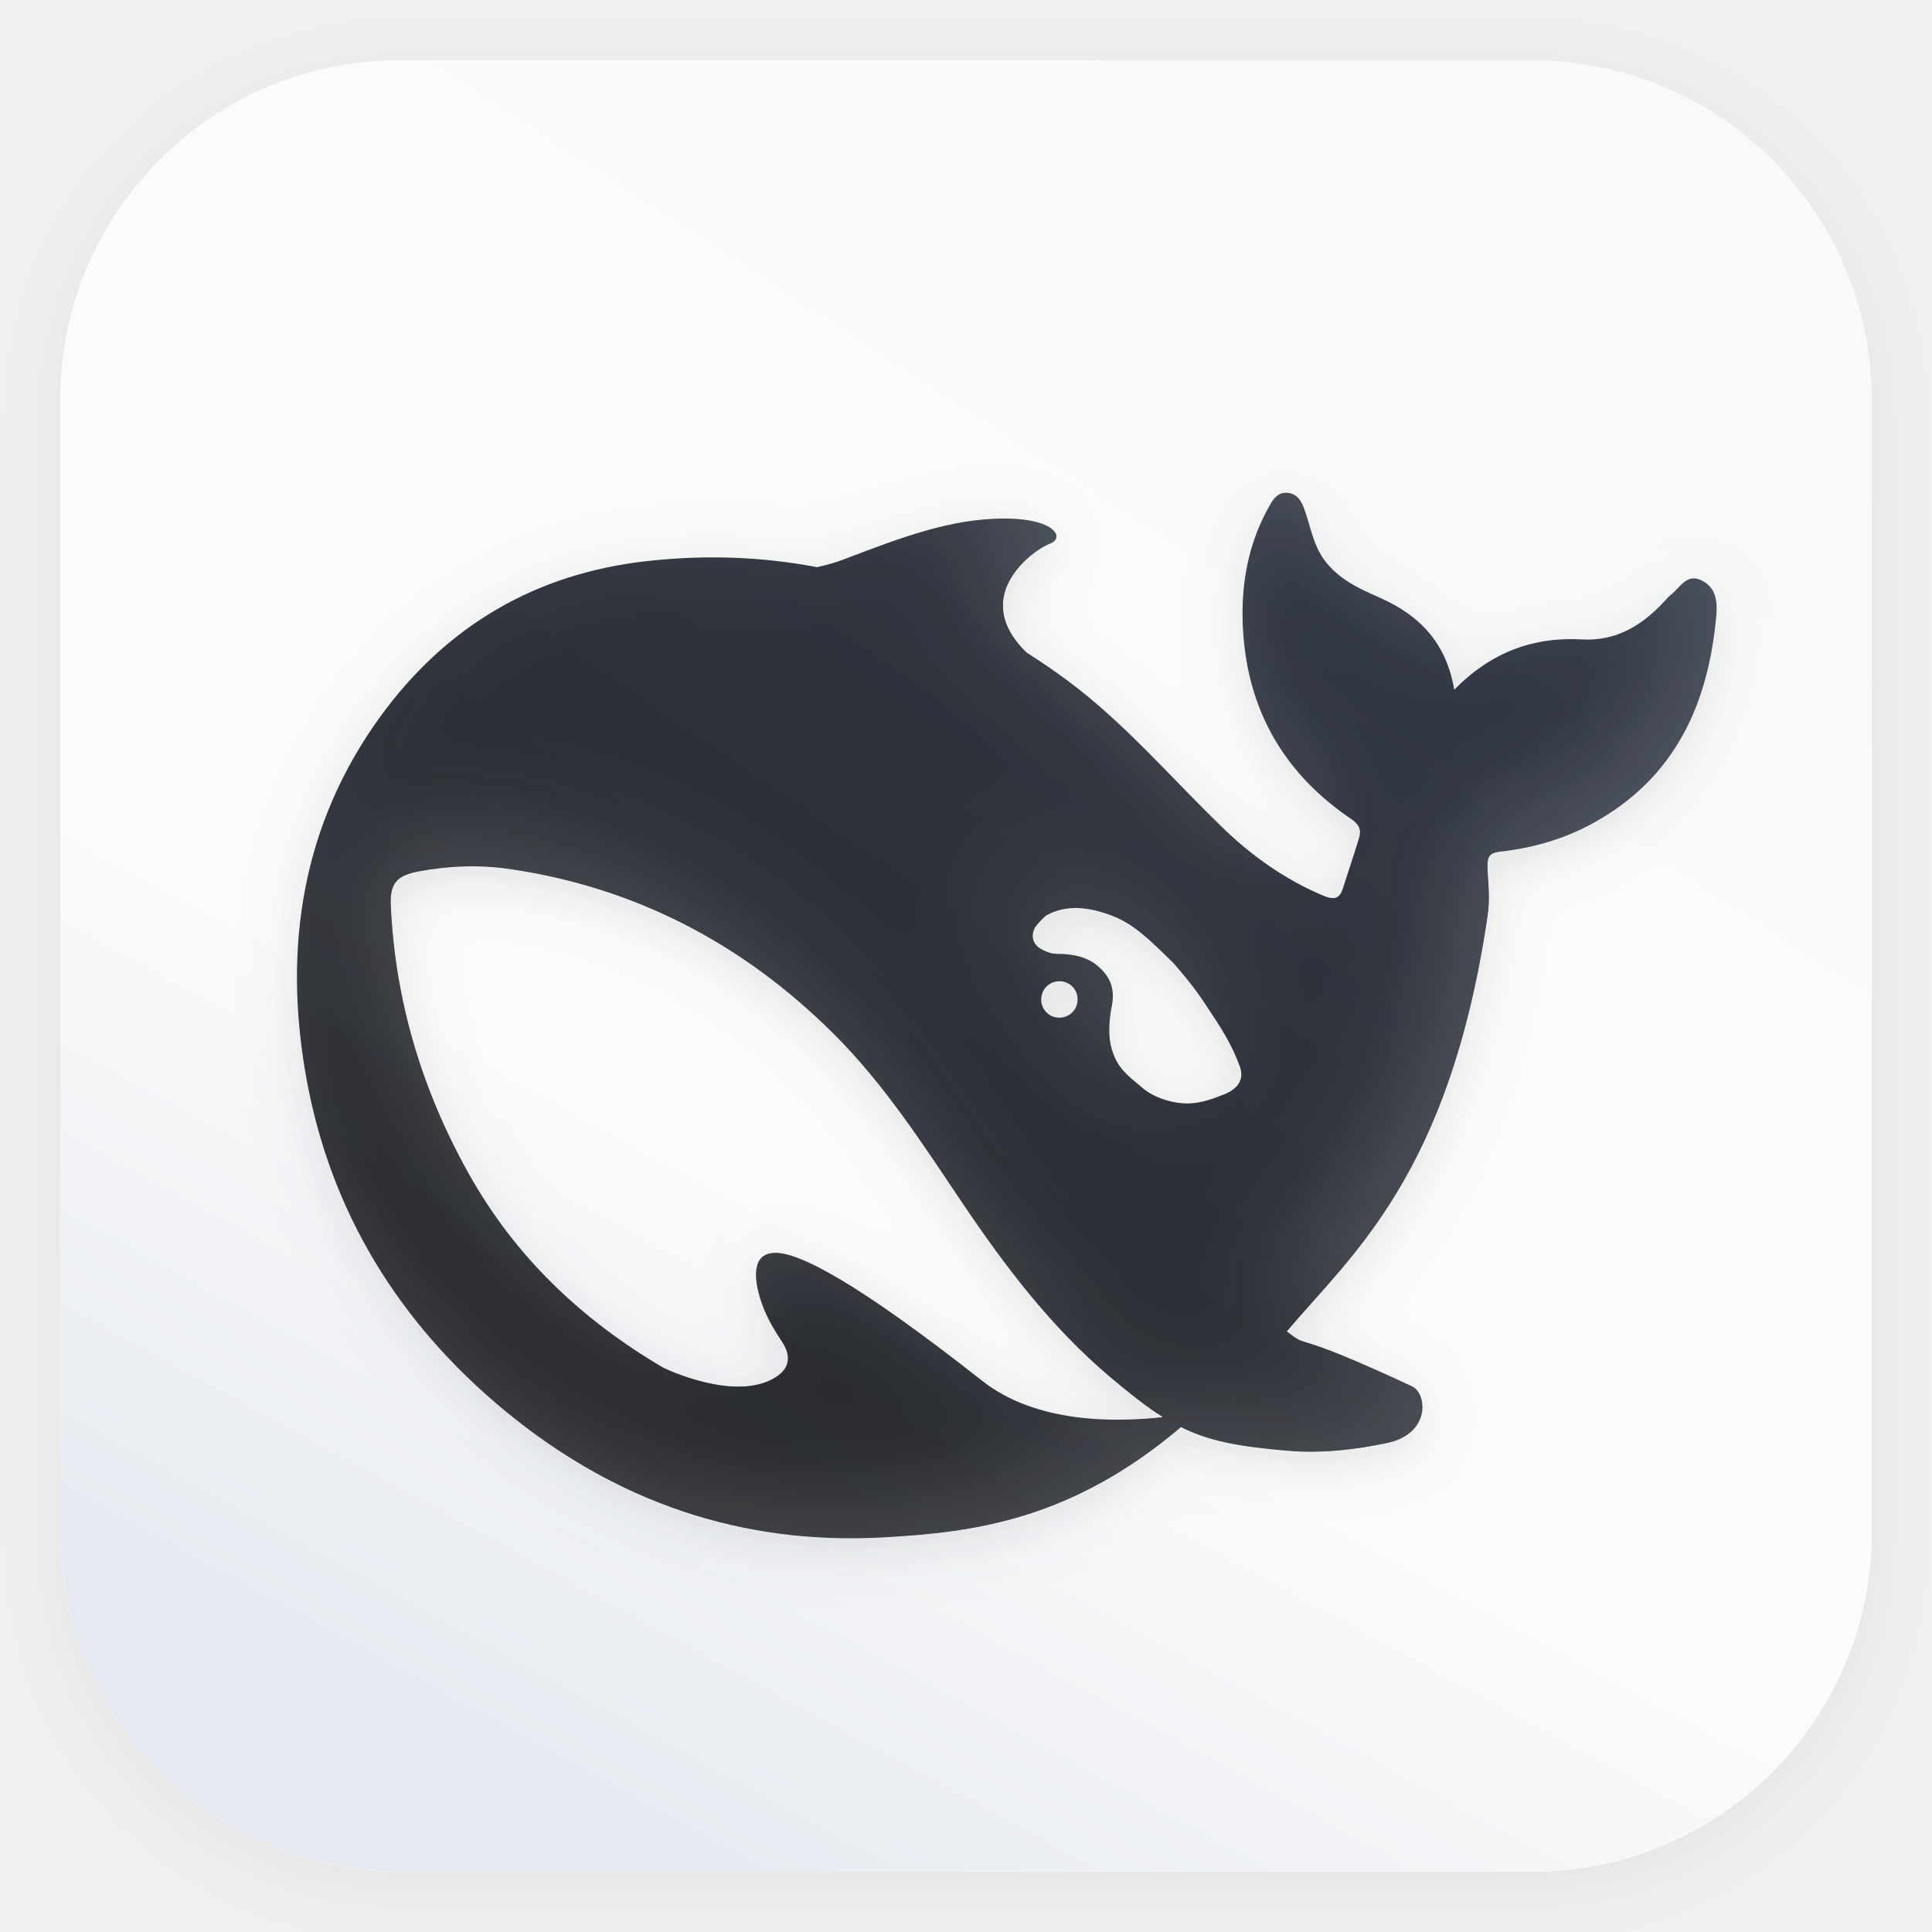
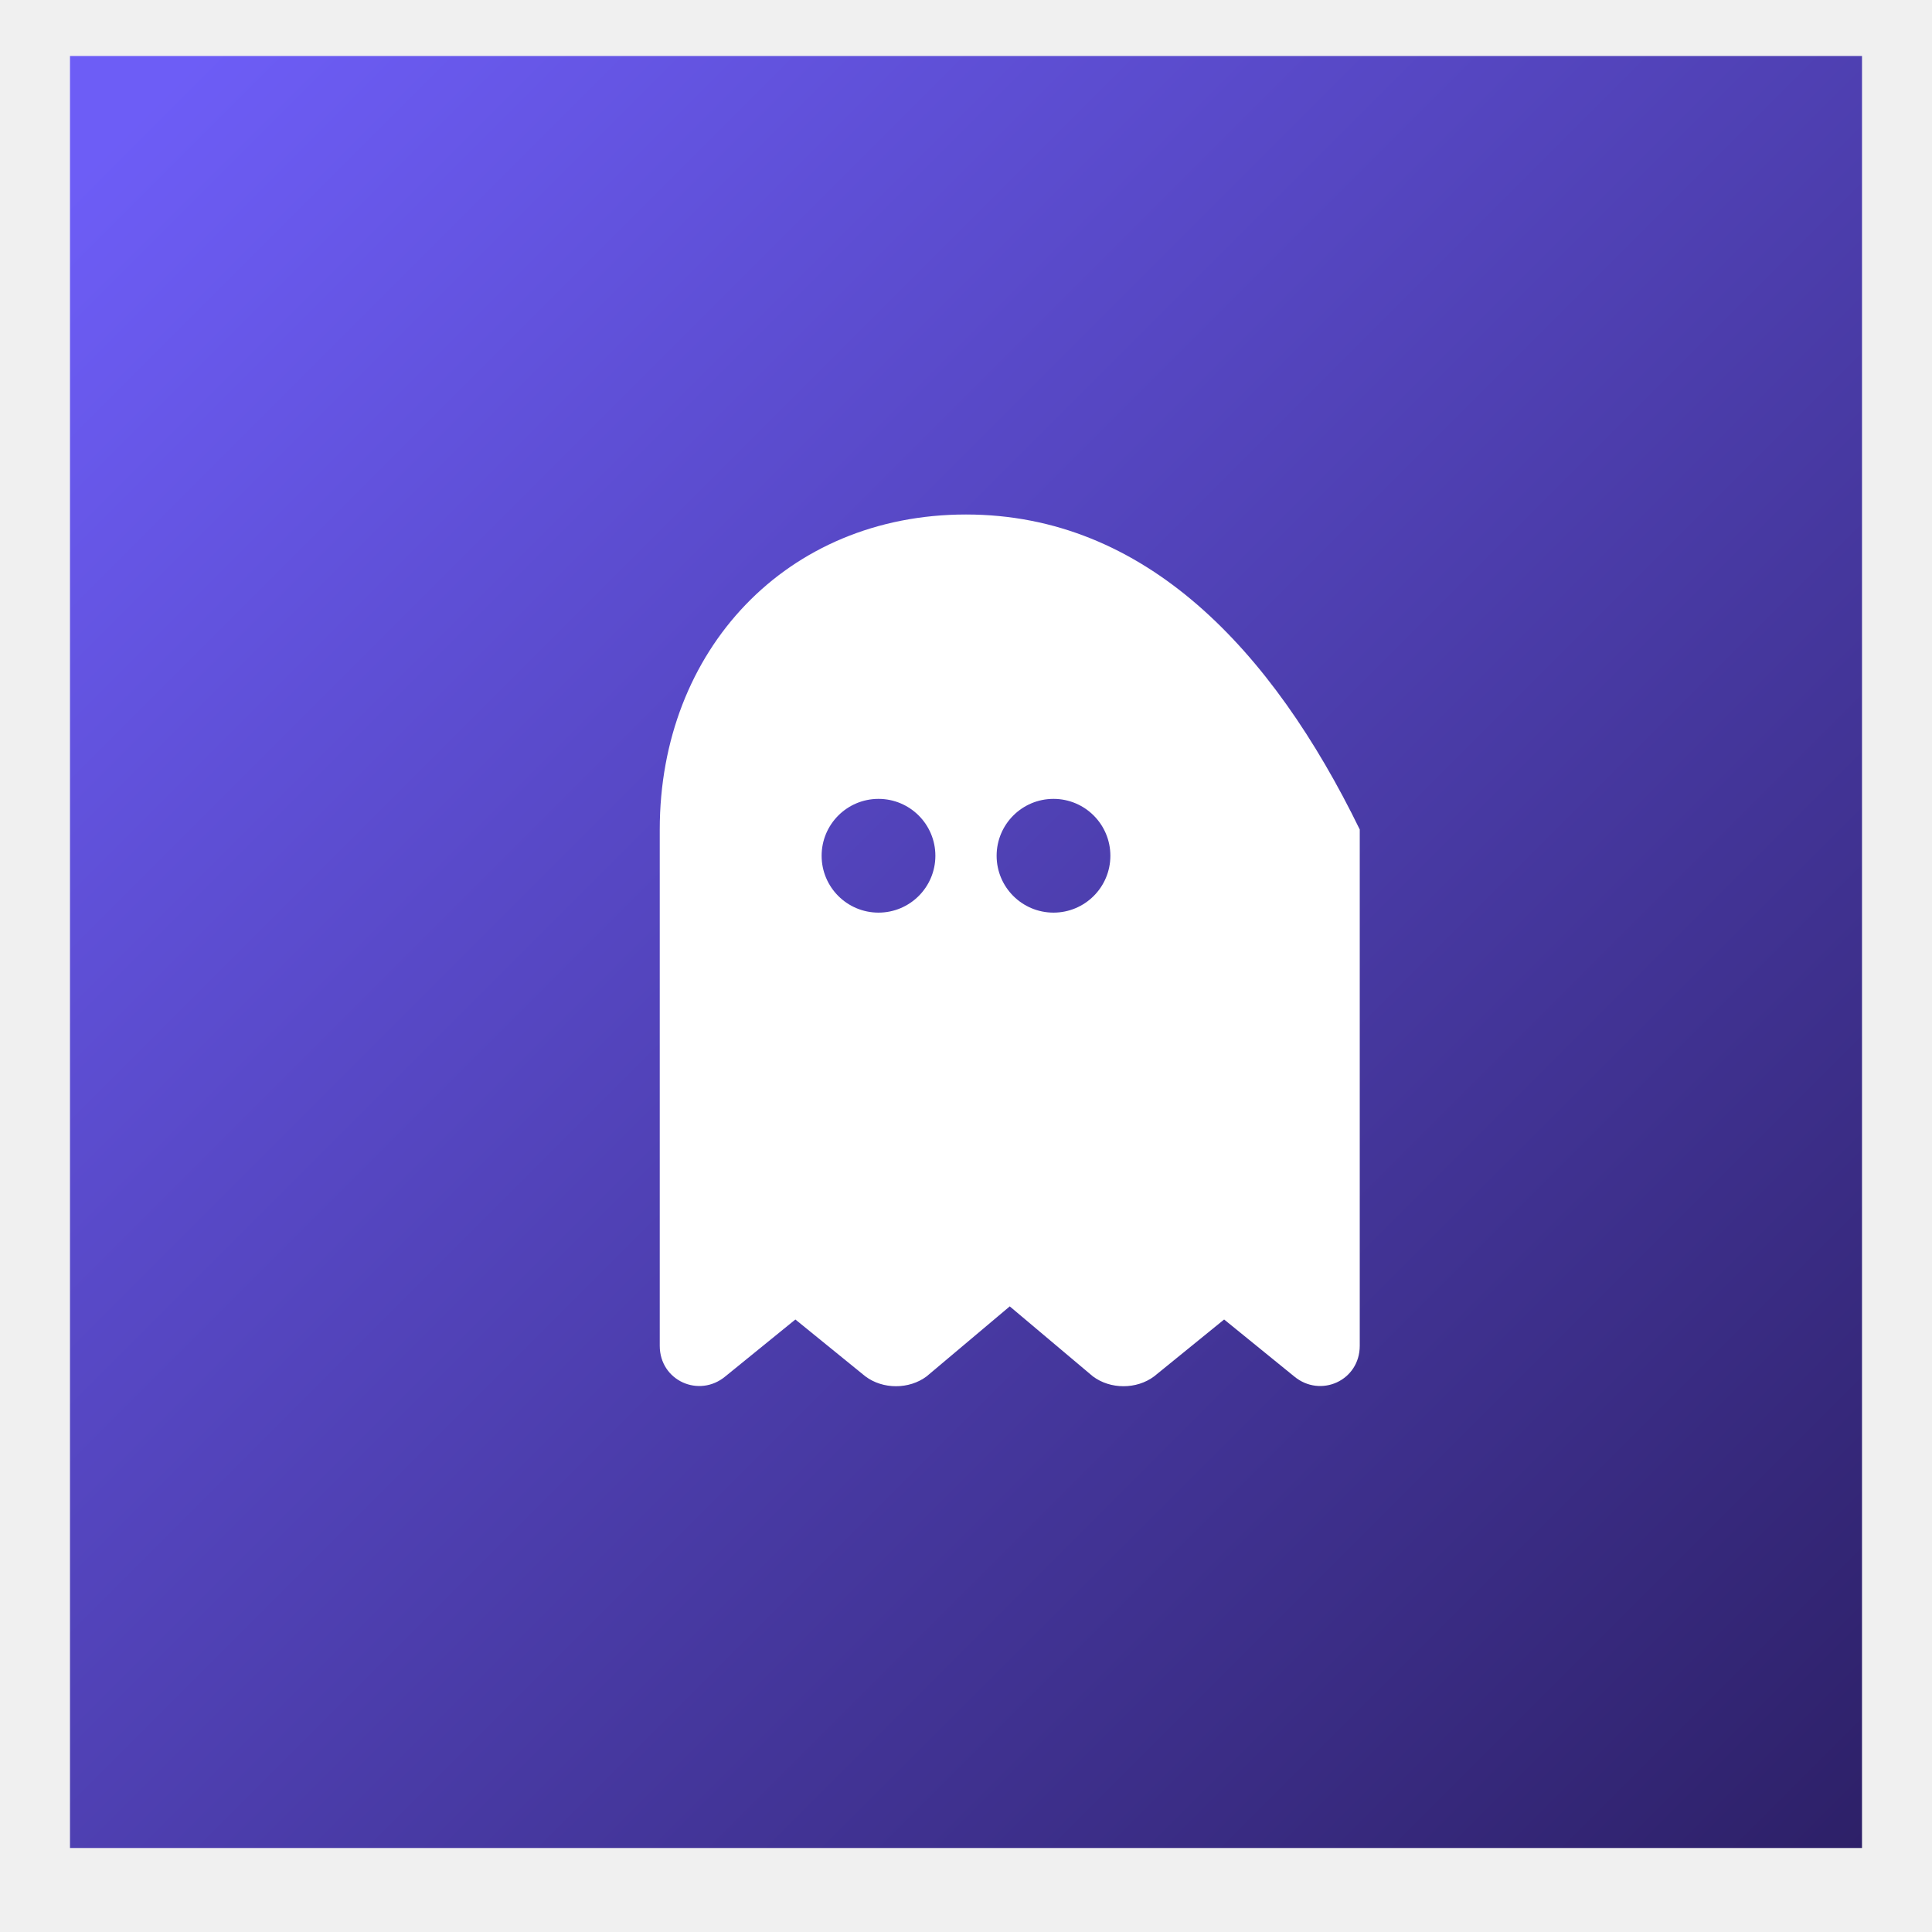
- <svg xmlns="http://www.w3.org/2000/svg" width="1024" height="1024" viewBox="0 0 1024 1024" fill="none">
-   <g transform="translate(32 32) scale(0.9375) translate(-40 -32)">
-     <g filter="url(#filter0_d_1637_371)">
-       <rect rx="192" width="1024" height="1024" transform="translate(40 32)" fill="#FBFBFB" />
-       <rect rx="192" width="1024" height="1024" transform="translate(40 32)" fill="url(#paint0_linear_1637_371)" fill-opacity="0.4" />
-       <rect rx="192" width="1024" height="1024" transform="translate(40 32)" fill="url(#paint1_linear_1637_371)" fill-opacity="0.8" />
-       <g id="tray-glyph" filter="url(#filter1_ddi_1637_371)">
-         <path d="M968.002 326.025C959.5 321.85 955.842 329.804 950.865 333.835C949.162 335.143 947.722 336.834 946.283 338.393C933.859 351.673 919.336 360.407 900.376 359.363C872.649 357.804 848.963 366.525 828.035 387.759C823.586 361.583 808.812 345.951 786.313 335.936C774.536 330.729 762.64 325.51 754.401 314.186C748.645 306.112 747.074 297.127 744.195 288.274C742.36 282.936 740.538 277.465 734.385 276.554C727.718 275.51 725.103 281.112 722.476 285.803C712.006 304.95 707.952 326.039 708.349 347.405C709.26 395.463 729.54 433.742 769.823 460.962C774.404 464.094 775.579 467.212 774.14 471.771C771.394 481.153 768.119 490.257 765.241 499.639C763.406 505.624 760.66 506.933 754.256 504.329C732.154 495.08 713.049 481.417 696.175 464.874C667.524 437.138 641.633 406.536 609.325 382.566C601.733 376.964 594.154 371.758 586.298 366.802C553.33 334.773 590.616 308.464 599.251 305.333C608.282 302.082 602.393 290.877 573.214 291.009C544.048 291.141 517.364 300.906 483.353 313.935C478.389 315.891 473.147 317.318 467.786 318.494C436.917 312.64 404.873 311.332 371.377 315.111C308.332 322.141 257.975 351.964 220.953 402.876C176.471 464.081 166.014 533.624 178.835 606.153C192.302 682.594 231.291 745.887 291.194 795.372C353.328 846.68 424.876 871.813 506.498 866.99C556.076 864.122 611.279 857.489 673.532 804.74C689.23 812.55 705.708 815.681 733.052 818.02C754.111 819.976 774.391 816.976 790.076 813.726C814.674 808.519 812.971 785.726 804.072 781.564C731.995 747.962 747.826 761.638 733.435 750.565C770.06 707.198 825.263 662.139 846.85 516.156C848.553 504.567 847.114 497.273 846.85 487.892C846.718 482.157 848.025 479.95 854.574 479.303C872.623 477.215 890.156 472.273 906.238 463.42C952.938 437.892 971.765 395.965 976.215 345.7C976.875 338.01 976.083 330.069 967.976 326.039L968.002 326.025ZM561.067 778.432C491.222 723.477 457.343 705.374 443.347 706.154C430.263 706.933 432.626 721.918 435.505 731.682C438.515 741.315 442.436 747.962 447.929 756.418C451.718 762.021 454.346 770.345 444.14 776.609C421.641 790.549 382.533 771.918 380.698 771.006C335.174 744.182 297.109 708.757 270.293 660.316C244.389 613.698 229.35 563.685 226.868 510.302C226.208 497.406 230.01 492.847 242.831 490.508C259.704 487.376 277.106 486.729 293.98 489.2C365.264 499.625 425.959 531.523 476.844 582.052C505.878 610.831 527.861 645.213 550.491 678.815C574.561 714.492 600.452 748.49 633.42 776.358C645.066 786.122 654.348 793.548 663.247 799.019C636.431 802.018 591.698 802.666 561.08 778.445L561.067 778.432ZM594.55 562.905C594.55 557.171 599.132 552.625 604.888 552.625C606.195 552.625 607.371 552.876 608.414 553.273C609.853 553.801 611.16 554.581 612.203 555.744C614.038 557.567 615.081 560.17 615.081 562.905C615.081 568.64 610.5 573.185 604.743 573.185C598.987 573.185 594.537 568.627 594.537 562.905H594.55ZM698.539 616.301C691.871 619.037 685.19 621.375 678.787 621.64C668.845 622.155 657.992 618.125 652.103 613.17C642.953 605.479 636.404 601.185 633.658 587.773C632.483 582.039 633.13 573.185 634.186 568.111C636.536 557.171 633.922 550.141 626.212 543.759C619.927 538.553 611.952 537.112 603.185 537.112C599.911 537.112 596.914 535.685 594.682 534.509C591.025 532.686 588.015 528.127 590.893 522.525C591.804 520.701 596.254 516.275 597.297 515.495C609.206 508.716 622.937 510.936 635.625 516.01C647.403 520.833 656.288 529.686 669.109 542.186C682.193 557.289 684.543 561.465 692.003 572.789C697.892 581.642 703.252 590.759 706.909 601.185C709.128 607.699 706.249 613.038 698.539 616.288V616.301Z" fill="url(#paint2_linear_1637_371)" fill-opacity="0.9" />
-       </g>
+ <svg xmlns="http://www.w3.org/2000/svg" width="1104" height="1104" viewBox="0 0 1104 1104" fill="none">
+   <defs>
+     <linearGradient id="casper-bg" x1="40" y1="32" x2="1064" y2="1056" gradientUnits="userSpaceOnUse">
+       <stop stop-color="#6D5DF6" />
+       <stop offset="1" stop-color="#2B1E63" />
+     </linearGradient>
+   </defs>
+   <rect width="1024" height="1024" transform="translate(40 32)" fill="url(#casper-bg)" />
+   <g id="tray-glyph">
+     <g transform="translate(252 244) scale(25)">
+       <path fill-rule="evenodd" clip-rule="evenodd" fill="#FFFFFF" d="M12 2C7.9 2 5 5.1 5 9.2V21c0 .8.9 1.2 1.5.7l1.6-1.3 1.6 1.3c.4.3 1 .3 1.4 0l1.9-1.6 1.9 1.6c.4.3 1 .3 1.4 0l1.6-1.3 1.6 1.3c.6.5 1.5.1 1.5-.7V9.2C19 5.1 16.1 2 12 2zM10 8.5a1.3 1.3 0 1 0 0 2.6 1.3 1.3 0 0 0 0-2.6zM14 8.5a1.3 1.3 0 1 0 0 2.6 1.3 1.3 0 0 0 0-2.6z" />
    </g>
  </g>
-   <defs>
-     <filter id="filter0_d_1637_371" x="-8" y="-16" width="1120" height="1120" filterUnits="userSpaceOnUse" color-interpolation-filters="sRGB">
-       <feFlood flood-opacity="0" result="BackgroundImageFix" />
-       <feColorMatrix in="SourceAlpha" type="matrix" values="0 0 0 0 0 0 0 0 0 0 0 0 0 0 0 0 0 0 127 0" result="hardAlpha" />
-       <feOffset dy="8" />
-       <feGaussianBlur stdDeviation="20" />
-       <feComposite in2="hardAlpha" operator="out" />
-       <feColorMatrix type="matrix" values="0 0 0 0 0 0 0 0 0 0 0 0 0 0 0 0 0 0 0.05 0" />
-       <feBlend mode="normal" in2="BackgroundImageFix" result="effect1_dropShadow_1637_371" />
-       <feBlend mode="normal" in="BackgroundImageFix" in2="effect1_dropShadow_1637_371" result="BackgroundImageFix" />
-       <feBlend mode="normal" in="SourceGraphic" in2="BackgroundImageFix" result="shape" />
-     </filter>
-     <filter id="filter1_ddi_1637_371" x="133.744" y="240.427" width="882.652" height="671.147" filterUnits="userSpaceOnUse" color-interpolation-filters="sRGB">
-       <feFlood flood-opacity="0" result="BackgroundImageFix" />
-       <feColorMatrix in="SourceAlpha" type="matrix" values="0 0 0 0 0 0 0 0 0 0 0 0 0 0 0 0 0 0 127 0" result="hardAlpha" />
-       <feOffset dy="4" />
-       <feGaussianBlur stdDeviation="20" />
-       <feComposite in2="hardAlpha" operator="out" />
-       <feColorMatrix type="matrix" values="0 0 0 0 0.176 0 0 0 0 0.192 0 0 0 0 0.231 0 0 0 0.08 0" />
-       <feBlend mode="normal" in2="BackgroundImageFix" result="effect1_dropShadow_1637_371" />
-       <feColorMatrix in="SourceAlpha" type="matrix" values="0 0 0 0 0 0 0 0 0 0 0 0 0 0 0 0 0 0 127 0" result="hardAlpha" />
-       <feOffset dy="8" />
-       <feGaussianBlur stdDeviation="8" />
-       <feComposite in2="hardAlpha" operator="out" />
-       <feColorMatrix type="matrix" values="0 0 0 0 0.173 0 0 0 0 0.188 0 0 0 0 0.224 0 0 0 0.04 0" />
-       <feBlend mode="normal" in2="effect1_dropShadow_1637_371" result="effect2_dropShadow_1637_371" />
-       <feBlend mode="normal" in="SourceGraphic" in2="BackgroundImageFix" result="shape" />
-       <feColorMatrix in="SourceAlpha" type="matrix" values="0 0 0 0 0 0 0 0 0 0 0 0 0 0 0 0 0 0 127 0" result="hardAlpha" />
-       <feOffset dx="-16" dy="-20" />
-       <feGaussianBlur stdDeviation="30" />
-       <feComposite in2="hardAlpha" operator="arithmetic" k2="-1" k3="1" />
-       <feColorMatrix type="matrix" values="0 0 0 0 1 0 0 0 0 1 0 0 0 0 1 0 0 0 0.15 0" />
-       <feBlend mode="normal" in2="shape" result="effect3_innerShadow_1637_371" />
-       <feBlend mode="normal" in="effect3_innerShadow_1637_371" in2="effect2_dropShadow_1637_371" result="effect3_innerShadow_1637_371" />
-     </filter>
-     <linearGradient id="paint0_linear_1637_371" x1="973.58" y1="1.59609e-05" x2="378.123" y2="917.86" gradientUnits="userSpaceOnUse">
-       <stop offset="0.142" stop-color="#D4DBE9" />
-       <stop offset="0.486" stop-color="#FBFBFB" />
-     </linearGradient>
-     <linearGradient id="paint1_linear_1637_371" x1="603.371" y1="445.063" x2="239.356" y2="1111.41" gradientUnits="userSpaceOnUse">
-       <stop offset="0.363" stop-color="#FBFBFB" />
-       <stop offset="0.83" stop-color="#E1E6EE" />
-     </linearGradient>
-     <linearGradient id="paint2_linear_1637_371" x1="849.855" y1="39.085" x2="331.636" y2="802.645" gradientUnits="userSpaceOnUse">
-       <stop offset="0.086" stop-color="#1C2434" />
-       <stop offset="1" stop-color="#0F1115" />
-     </linearGradient>
-   </defs>
</svg>
